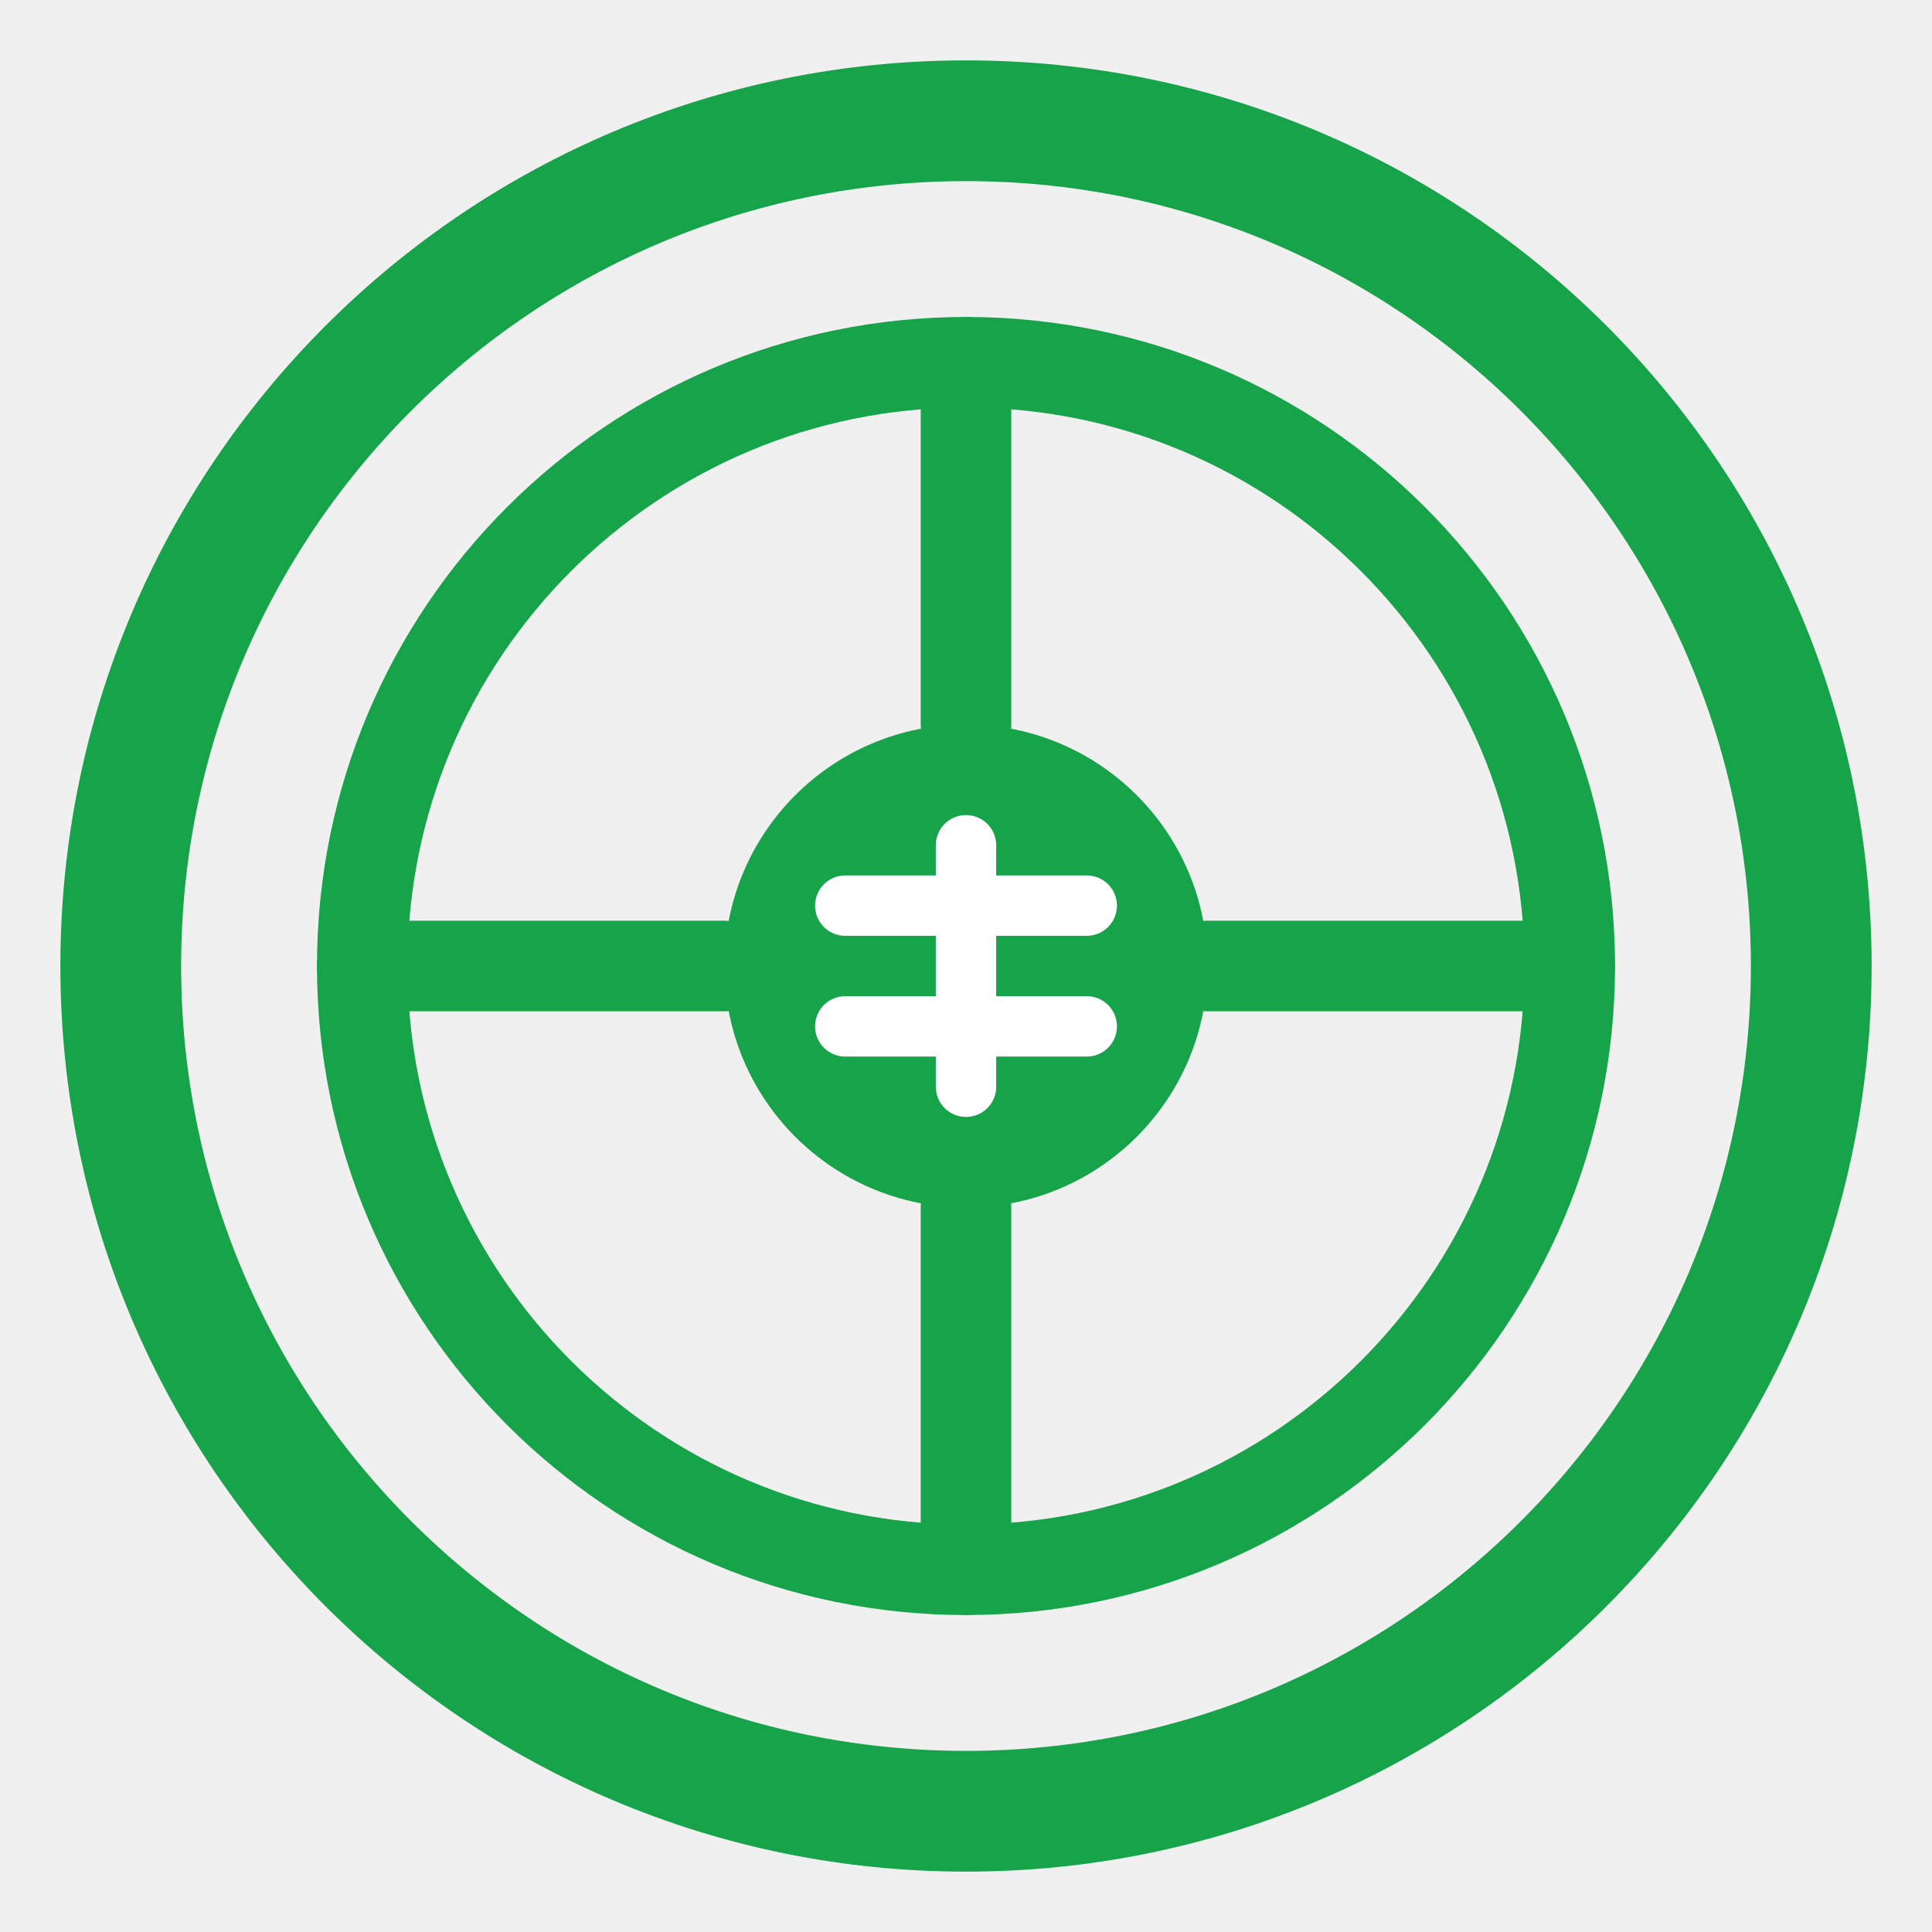
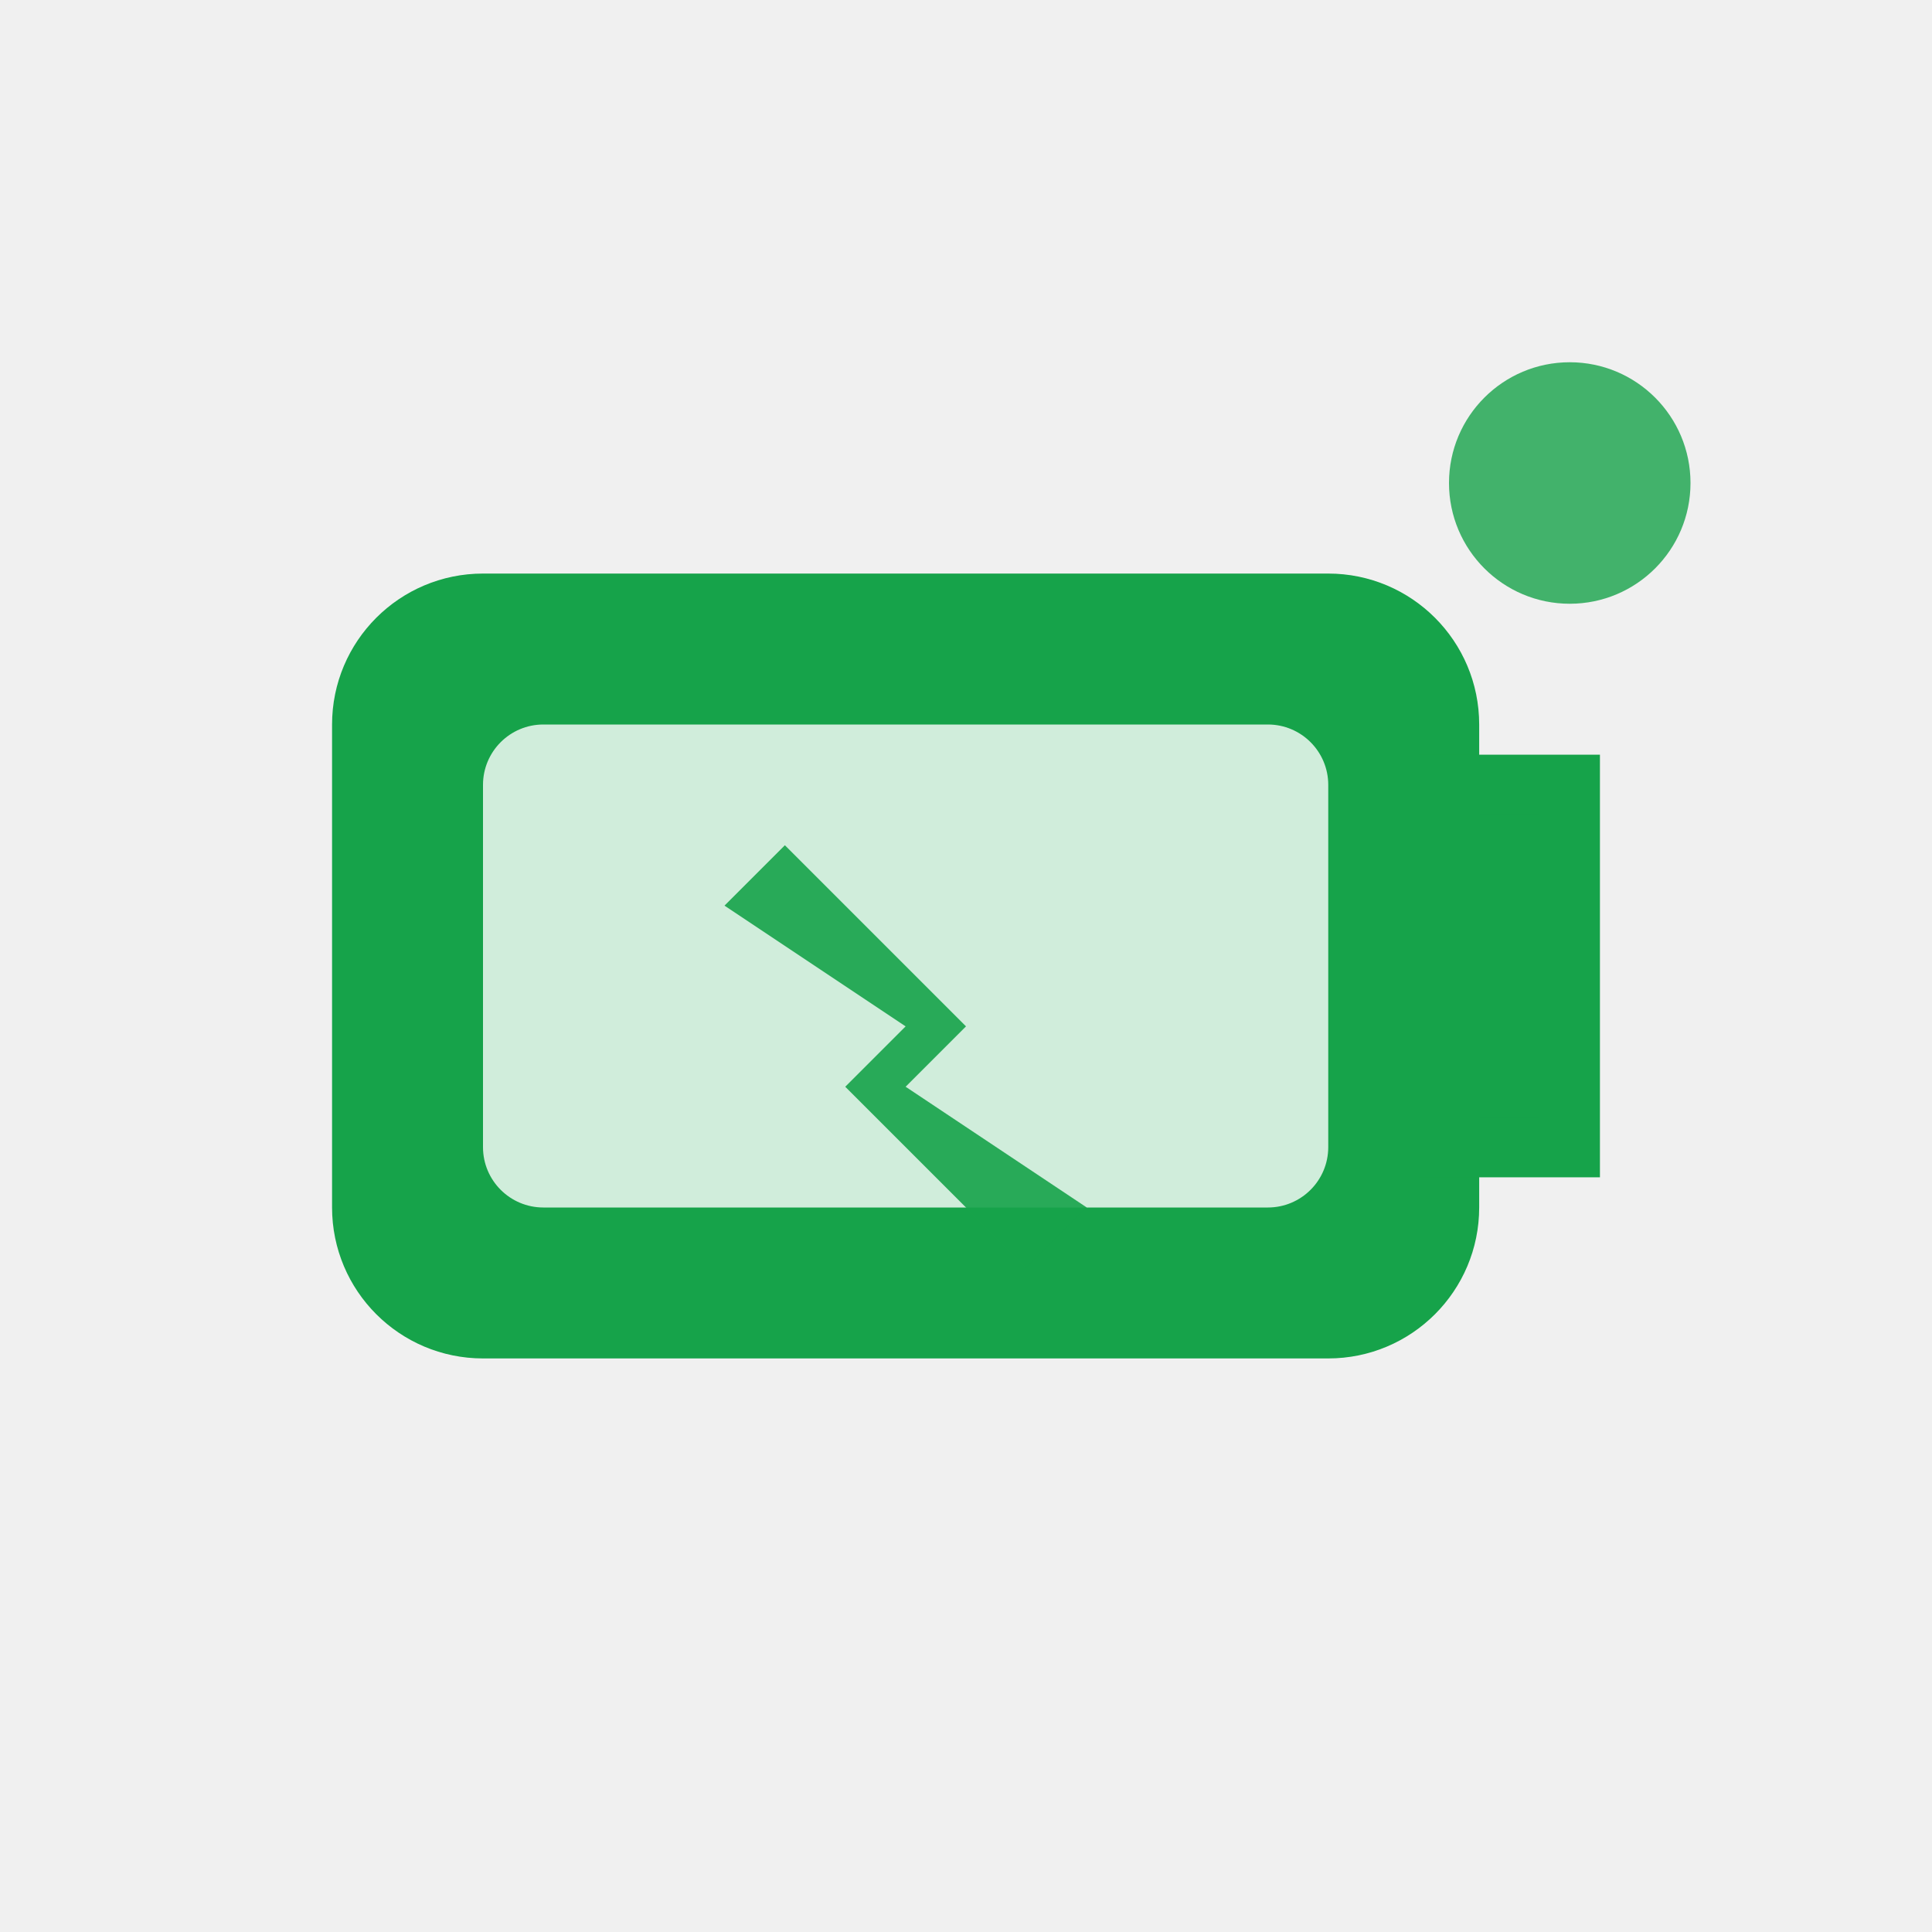
<svg xmlns="http://www.w3.org/2000/svg" width="32" height="32" viewBox="0 0 32 32" fill="none">
-   <circle cx="16" cy="16" r="14" fill="none" stroke="#16a34a" stroke-width="2" />
-   <circle cx="16" cy="16" r="10" fill="none" stroke="#16a34a" stroke-width="1.5" />
-   <circle cx="16" cy="16" r="4" fill="#16a34a" />
-   <g stroke="#16a34a" stroke-width="1.5" stroke-linecap="round">
-     <line x1="16" y1="6" x2="16" y2="12" />
-     <line x1="16" y1="20" x2="16" y2="26" />
-     <line x1="6" y1="16" x2="12" y2="16" />
-     <line x1="20" y1="16" x2="26" y2="16" />
-   </g>
-   <path d="M16 14 L16 18 M14 15 L18 15 M14 17 L18 17" stroke="white" stroke-width="1" stroke-linecap="round" />
+   <rect x="6" y="10" width="18" height="12" rx="2" ry="2" fill="#16a34a" stroke="#16a34a" stroke-width="1" />
+   <rect x="24" y="13" width="2" height="6" fill="#16a34a" stroke="#16a34a" stroke-width="1" />
+   <rect x="8" y="12" width="14" height="8" rx="1" ry="1" fill="#ffffff" opacity="0.8" />
+   <path d="M13 14 L16 17 L15 18 L18 20 L17 21 L14 18 L15 17 L12 15 Z" fill="#16a34a" opacity="0.9" />
+   <circle cx="26" cy="8" r="2" fill="#16a34a" opacity="0.8" />
</svg>
